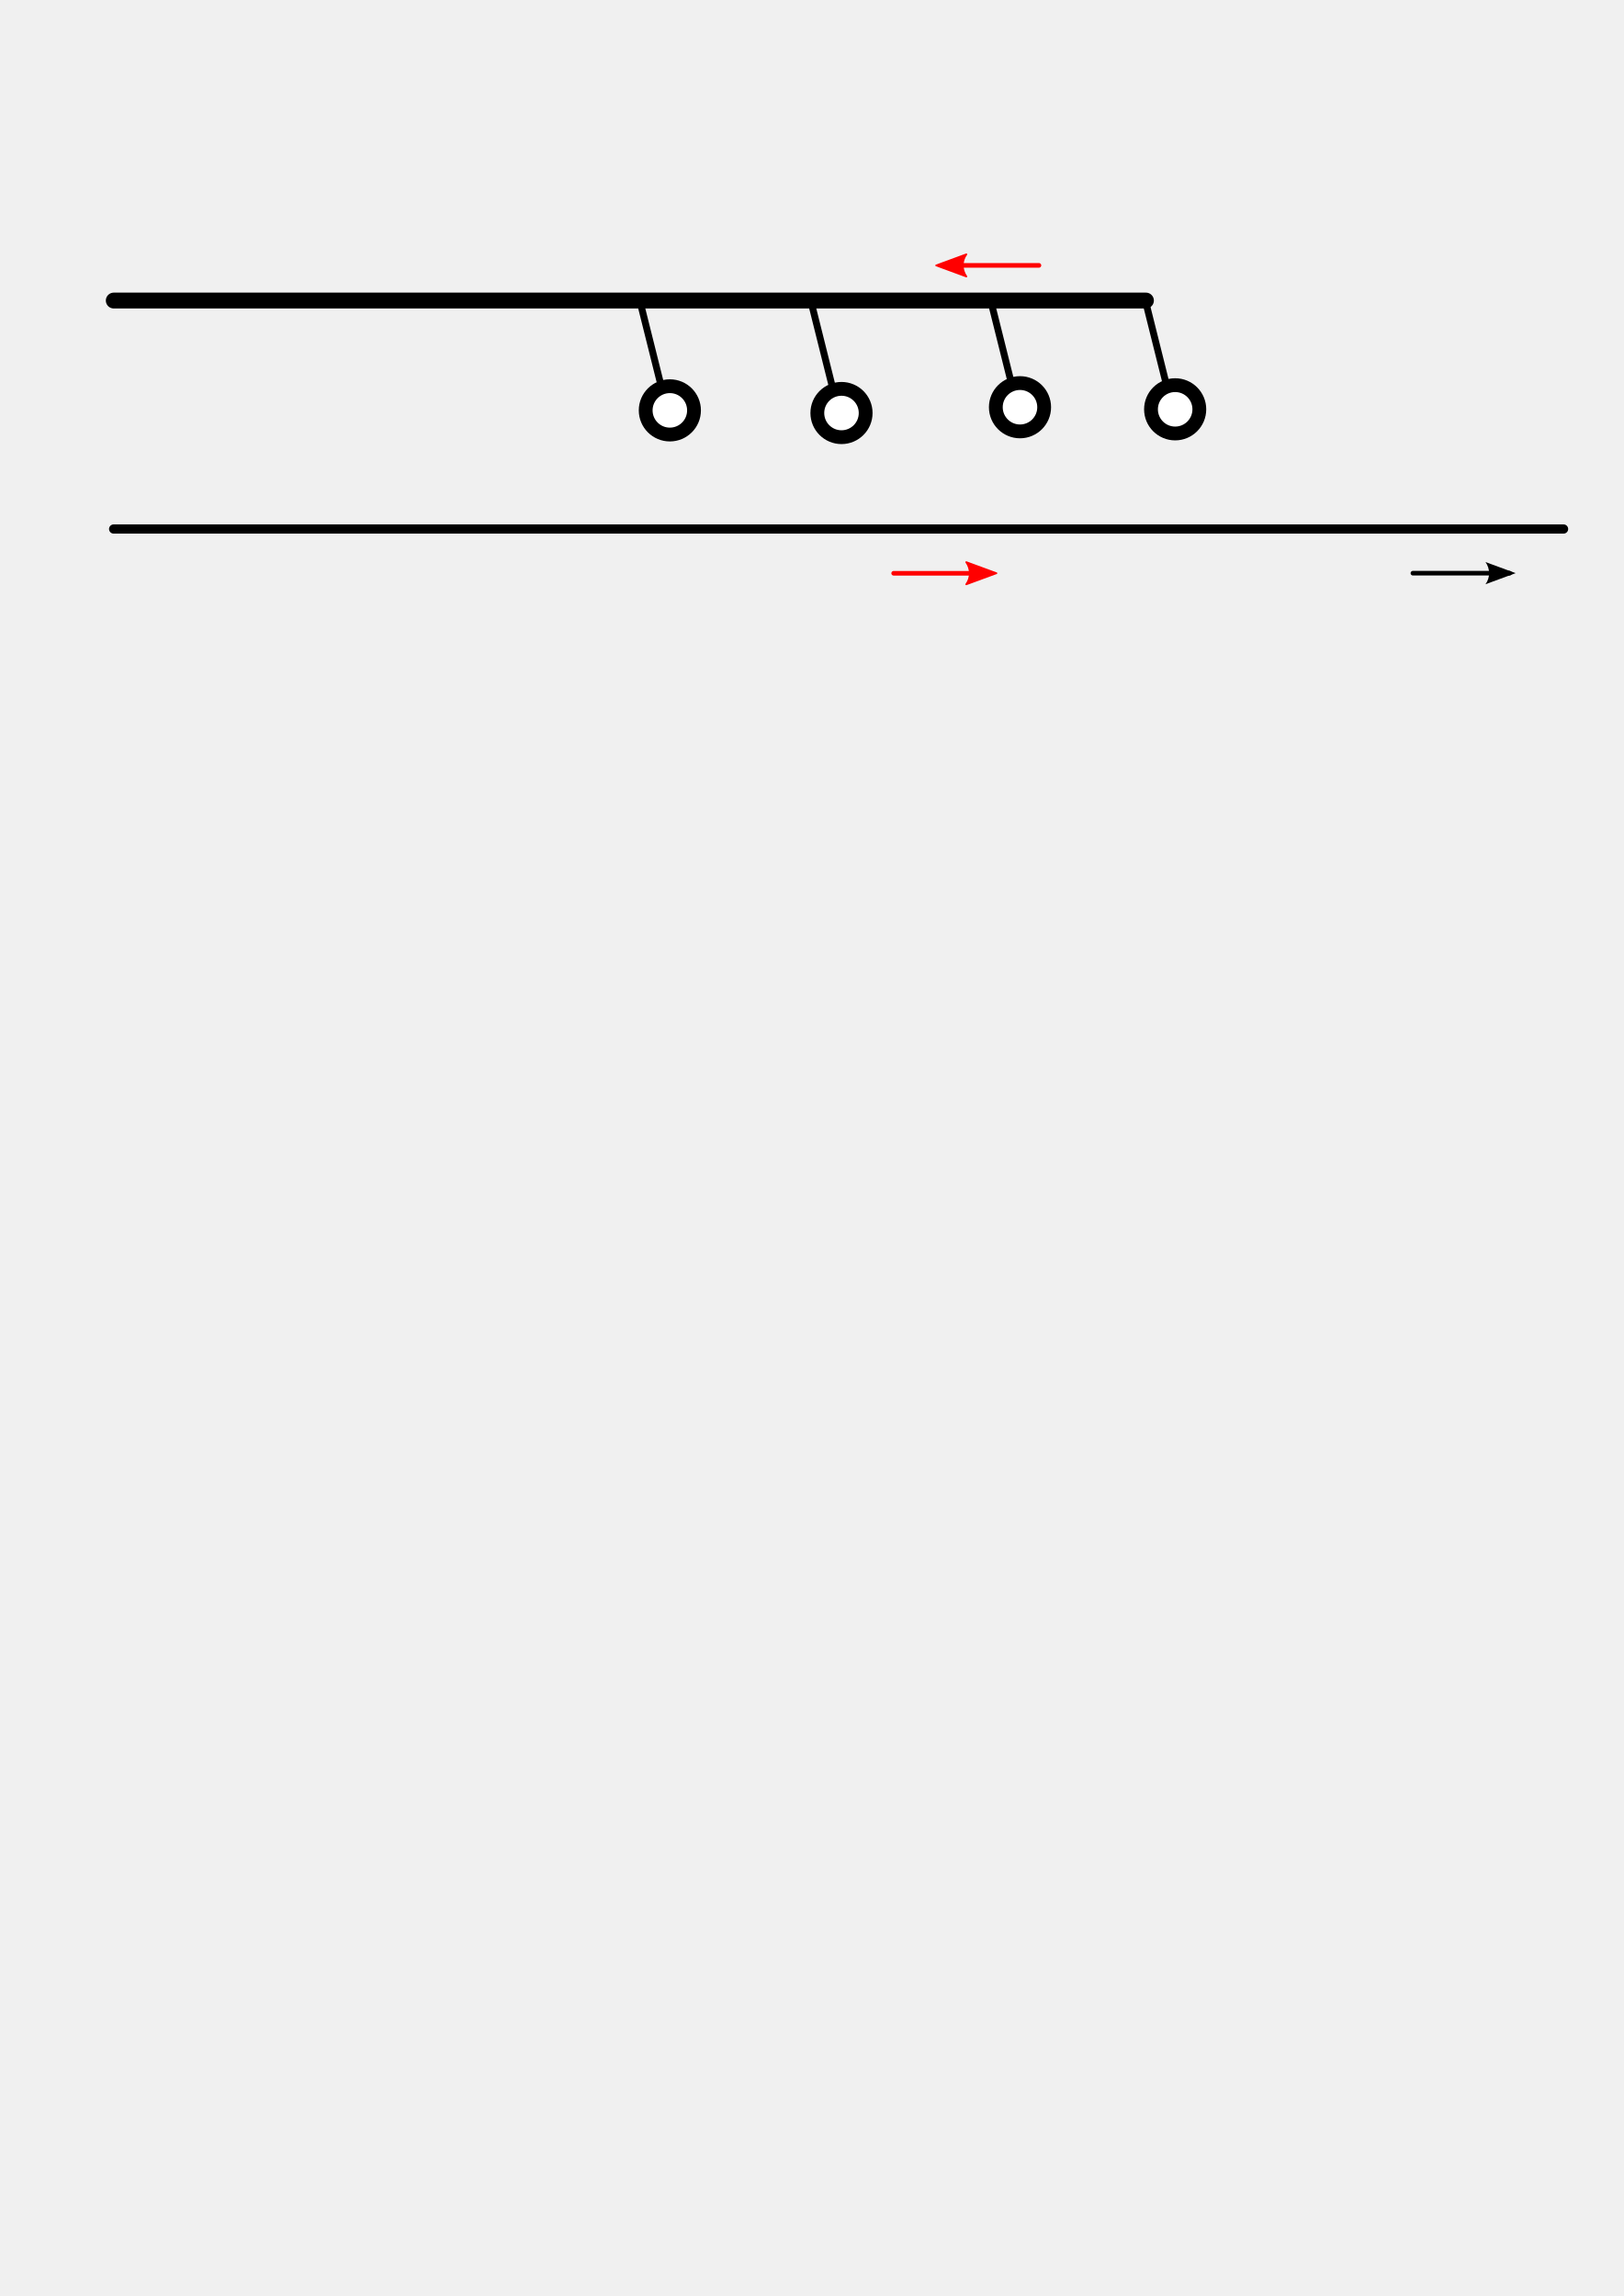
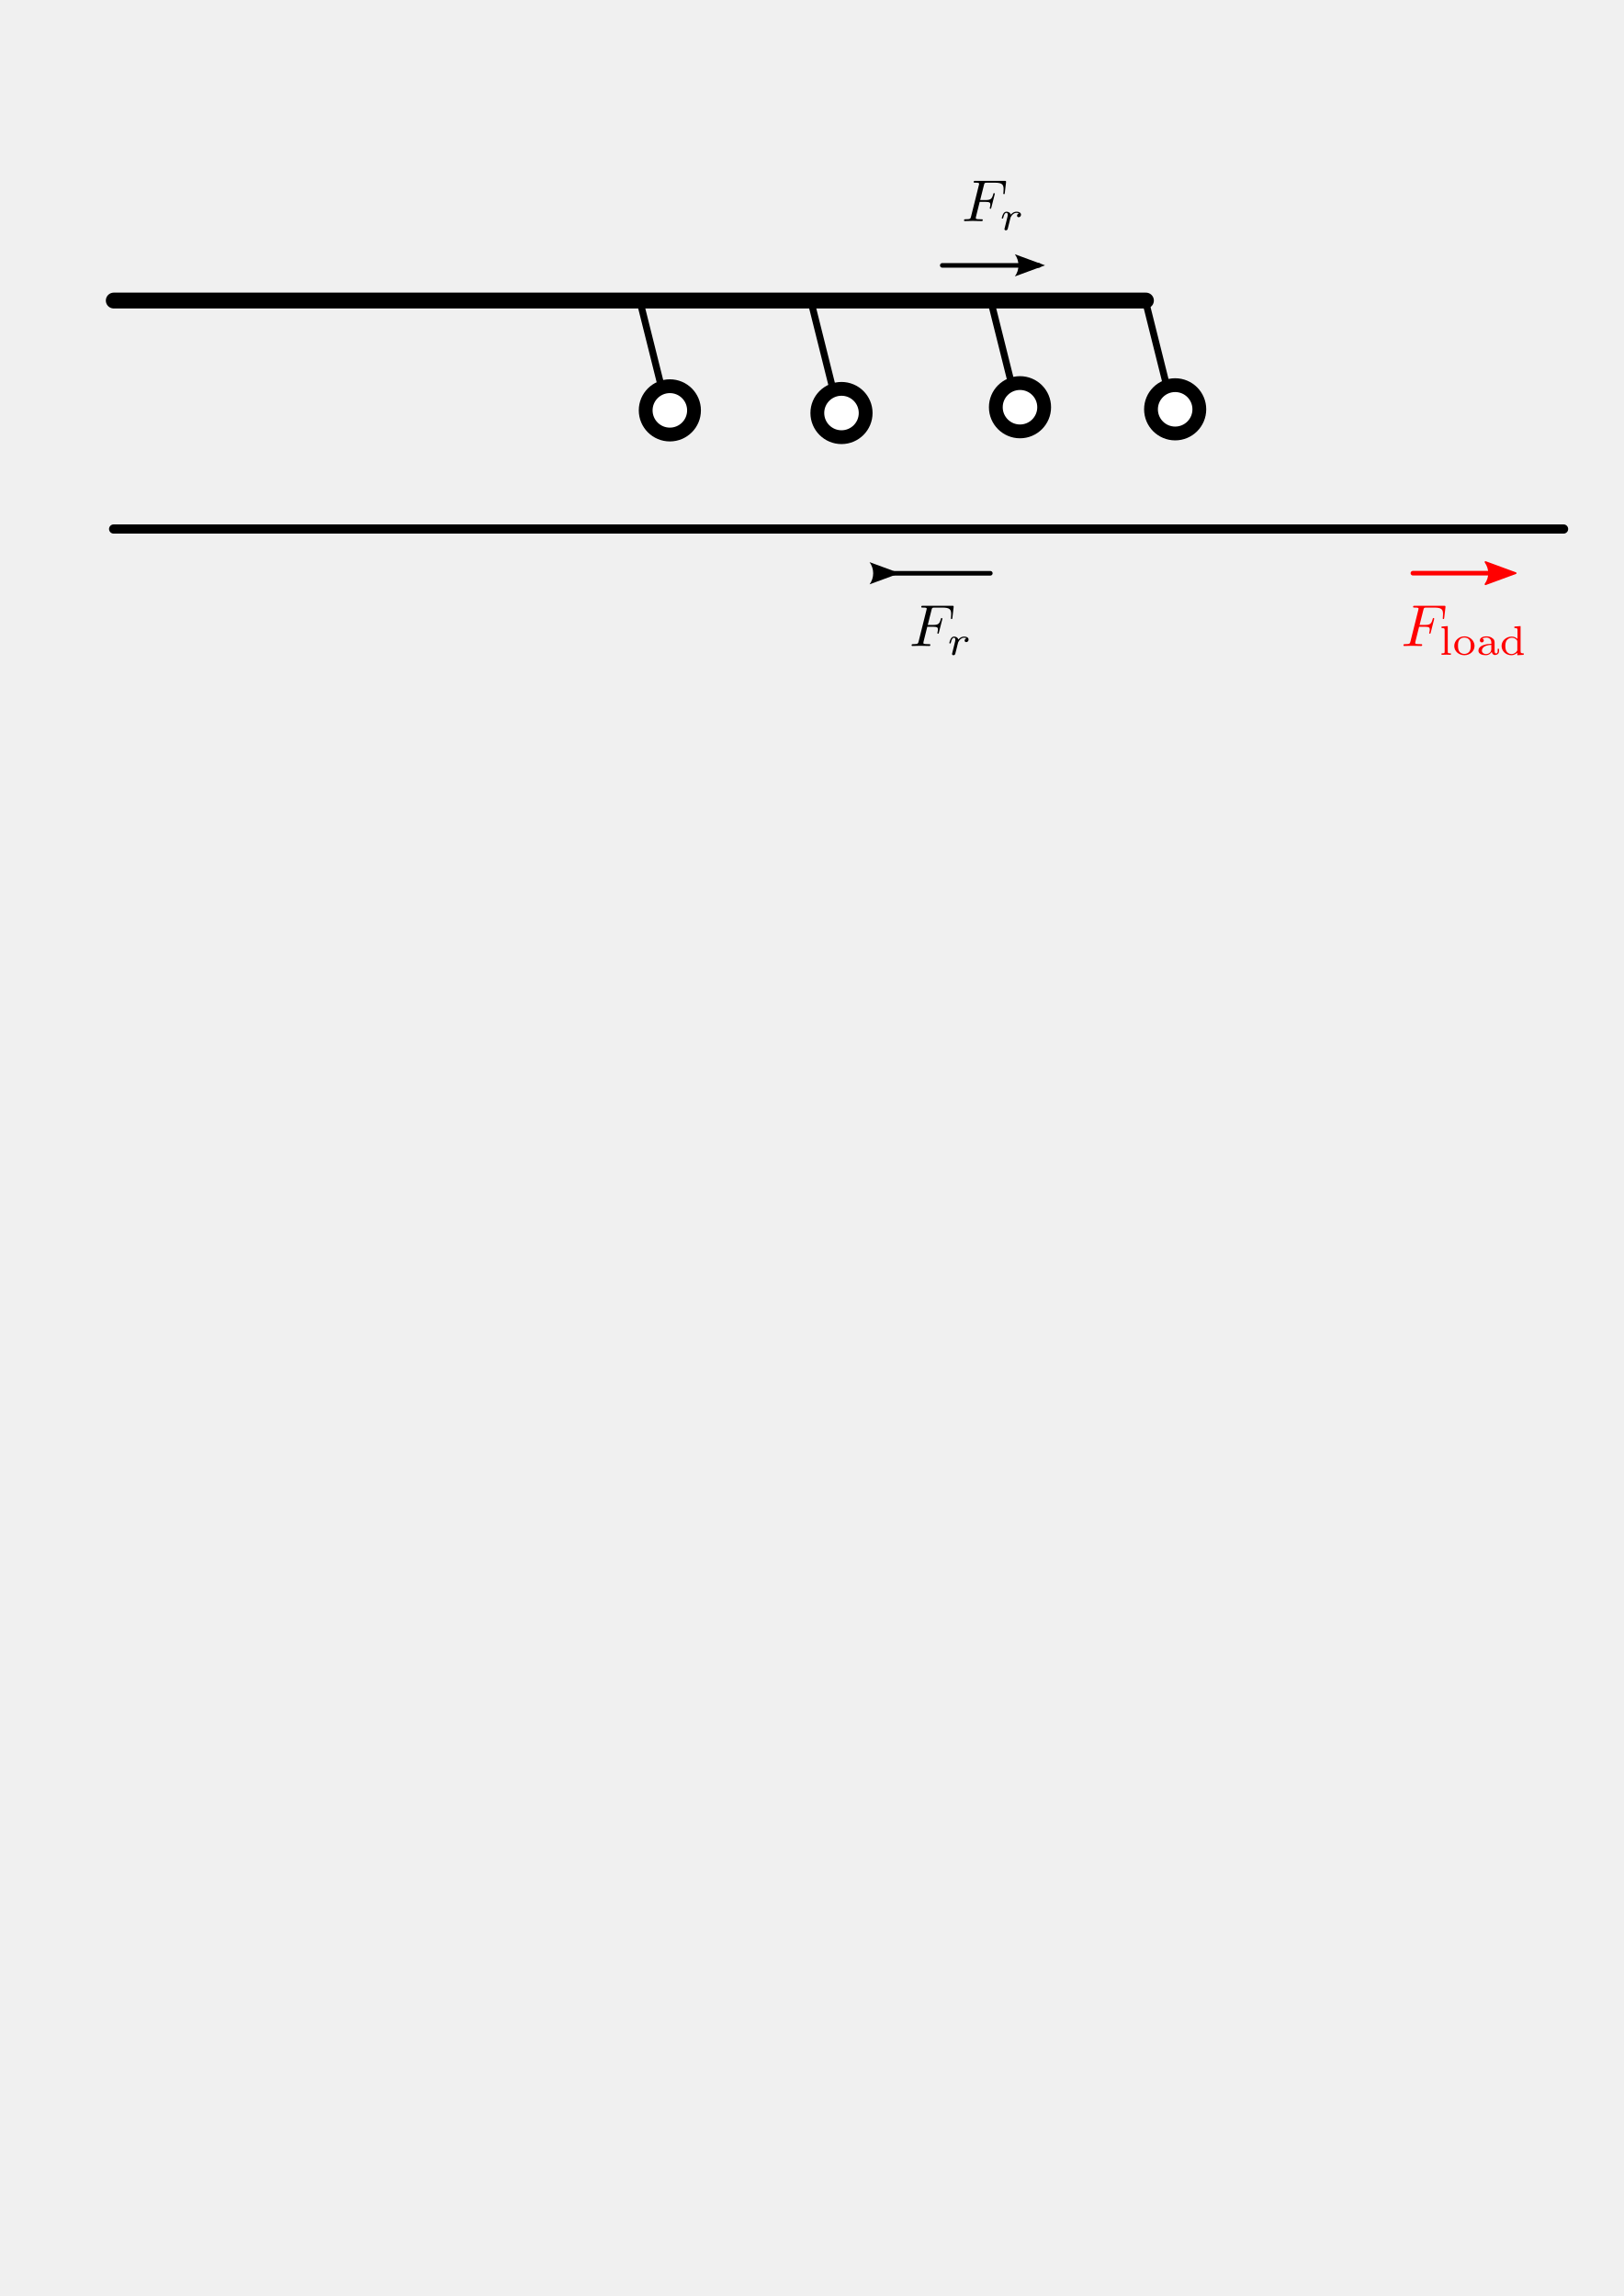
<svg xmlns="http://www.w3.org/2000/svg" width="793.701" height="1122.52" id="svg3061" version="1.1">
  <defs id="defs3063">
-     <marker style="overflow:visible" id="Arrow1Mstart" refX="0.0" refY="0.0" orient="auto">
-       <path transform="scale(0.4) translate(10,0)" style="fill-rule:evenodd;stroke:#000000;stroke-width:1.0pt" d="M 0.0,0.0 L 5.0,-5.0 L -12.5,0.0 L 5.0,5.0 L 0.0,0.0 z " id="path4147" />
+     <marker orient="auto" refY="0.0" refX="0.0" id="Arrow1Mstart" style="overflow:visible">
+       <path id="path4147" d="M 0.0,0.0 L 5.0,-5.0 L -12.5,0.0 L 5.0,5.0 L 0.0,0.0 z " style="fill-rule:evenodd;stroke:#000000;stroke-width:1.0pt" transform="scale(0.4) translate(10,0)" />
    </marker>
-     <marker style="overflow:visible;" id="Arrow1Mend" refX="0.0" refY="0.0" orient="auto">
-       <path transform="scale(0.4) rotate(180) translate(10,0)" style="fill-rule:evenodd;stroke:#000000;stroke-width:1.0pt;" d="M 0.0,0.0 L 5.0,-5.0 L -12.5,0.0 L 5.0,5.0 L 0.0,0.0 z " id="path3832" />
+     <marker orient="auto" refY="0.0" refX="0.0" id="Arrow1Mend" style="overflow:visible;">
+       <path id="path3832" d="M 0.0,0.0 L 5.0,-5.0 L -12.5,0.0 L 5.0,5.0 L 0.0,0.0 z " style="fill-rule:evenodd;stroke:#000000;stroke-width:1.0pt;" transform="scale(0.4) rotate(180) translate(10,0)" />
    </marker>
-     <marker orient="auto" refY="0" refX="0" id="InfiniteLineEnd" style="overflow:visible">
-       <g style="fill:#000000" id="g4058">
-         <circle cx="3" cy="0" r="0.8" id="circle4060" />
-         <circle cx="6.5" cy="0" r="0.8" id="circle4062" />
-         <circle cx="10" cy="0" r="0.8" id="circle4064" />
+     <marker style="overflow:visible" id="InfiniteLineEnd" refX="0" refY="0" orient="auto">
+       <g id="g4058" style="fill:#000000">
+         <circle id="circle4060" r="0.8" cy="0" cx="3" />
+         <circle id="circle4062" r="0.8" cy="0" cx="6.5" />
+         <circle id="circle4064" r="0.8" cy="0" cx="10" />
      </g>
    </marker>
-     <marker orient="auto" refY="0" refX="0" id="InfiniteLineStart" style="overflow:visible">
-       <g transform="translate(-13,0)" style="fill:#000000" id="g4067">
-         <circle cx="3" cy="0" r="0.8" id="circle4069" d="M 3.8,0 C 3.8,0.442 3.442,0.8 3,0.8 2.558,0.8 2.2,0.442 2.2,0 c 0,-0.442 0.358,-0.8 0.8,-0.8 0.442,0 0.8,0.358 0.8,0.8 z" />
-         <circle cx="6.5" cy="0" r="0.8" id="circle4071" d="M 7.3,0 C 7.3,0.442 6.942,0.8 6.5,0.8 6.058,0.8 5.7,0.442 5.7,0 c 0,-0.442 0.358,-0.8 0.8,-0.8 0.442,0 0.8,0.358 0.8,0.8 z" />
-         <circle cx="10" cy="0" r="0.8" id="circle4073" d="M 10.8,0 C 10.8,0.442 10.442,0.8 10,0.8 9.558,0.8 9.2,0.442 9.2,0 c 0,-0.442 0.358,-0.8 0.8,-0.8 0.442,0 0.8,0.358 0.8,0.8 z" />
+     <marker style="overflow:visible" id="InfiniteLineStart" refX="0" refY="0" orient="auto">
+       <g id="g4067" style="fill:#000000" transform="translate(-13,0)">
+         <circle d="M 3.8,0 C 3.8,0.442 3.442,0.8 3,0.8 2.558,0.8 2.2,0.442 2.2,0 c 0,-0.442 0.358,-0.8 0.8,-0.8 0.442,0 0.8,0.358 0.8,0.8 z" id="circle4069" r="0.8" cy="0" cx="3" />
+         <circle d="M 7.3,0 C 7.3,0.442 6.942,0.8 6.5,0.8 6.058,0.8 5.7,0.442 5.7,0 c 0,-0.442 0.358,-0.8 0.8,-0.8 0.442,0 0.8,0.358 0.8,0.8 z" id="circle4071" r="0.8" cy="0" cx="6.5" />
+         <circle d="M 10.8,0 C 10.8,0.442 10.442,0.8 10,0.8 9.558,0.8 9.2,0.442 9.2,0 c 0,-0.442 0.358,-0.8 0.8,-0.8 0.442,0 0.8,0.358 0.8,0.8 z" id="circle4073" r="0.8" cy="0" cx="10" />
      </g>
    </marker>
-     <marker style="overflow:visible;" id="Arrow2Lend" refX="0.0" refY="0.0" orient="auto">
-       <path transform="scale(1.1) rotate(180) translate(1,0)" d="M 8.719,4.034 L -2.207,0.016 L 8.719,-4.002 C 6.973,-1.63 6.983,1.616 8.719,4.034 z " style="fill-rule:evenodd;stroke-width:0.625;stroke-linejoin:round;" id="path3844" />
+     <marker orient="auto" refY="0.0" refX="0.0" id="Arrow2Lend" style="overflow:visible;">
+       <path id="path3844" style="fill-rule:evenodd;stroke-width:0.625;stroke-linejoin:round;" d="M 8.719,4.034 L -2.207,0.016 L 8.719,-4.002 C 6.973,-1.63 6.983,1.616 8.719,4.034 z " transform="scale(1.1) rotate(180) translate(1,0)" />
    </marker>
-     <marker style="overflow:visible" id="Arrow2Lstart" refX="0.0" refY="0.0" orient="auto">
-       <path transform="scale(1.1) translate(1,0)" d="M 8.719,4.034 L -2.207,0.016 L 8.719,-4.002 C 6.973,-1.63 6.983,1.616 8.719,4.034 z " style="fill-rule:evenodd;stroke-width:0.625;stroke-linejoin:round" id="path3841" />
+     <marker orient="auto" refY="0.0" refX="0.0" id="Arrow2Lstart" style="overflow:visible">
+       <path id="path3841" style="fill-rule:evenodd;stroke-width:0.625;stroke-linejoin:round" d="M 8.719,4.034 L -2.207,0.016 L 8.719,-4.002 C 6.973,-1.63 6.983,1.616 8.719,4.034 z " transform="scale(1.1) translate(1,0)" />
    </marker>
-     <marker style="overflow:visible" id="Arrow1Lend" refX="0" refY="0" orient="auto">
-       <path style="fill-rule:evenodd;stroke:#000000;stroke-width:0.853pt" d="M -10.667,0 -14.933,4.267 0,0 -14.933,-4.267 Z" id="path3979" />
+     <marker orient="auto" refY="0" refX="0" id="Arrow1Lend" style="overflow:visible">
+       <path id="path3979" d="M -10.667,0 -14.933,4.267 0,0 -14.933,-4.267 Z" style="fill-rule:evenodd;stroke:#000000;stroke-width:0.853pt" />
    </marker>
-     <marker style="overflow:visible" id="Arrow1Lstart" refX="0" refY="0" orient="auto">
-       <path style="fill-rule:evenodd;stroke:#000000;stroke-width:0.853pt" d="M 10.667,0 14.933,-4.267 0,0 14.933,4.267 Z" id="path3976" />
+     <marker orient="auto" refY="0" refX="0" id="Arrow1Lstart" style="overflow:visible">
+       <path id="path3976" d="M 10.667,0 14.933,-4.267 0,0 14.933,4.267 Z" style="fill-rule:evenodd;stroke:#000000;stroke-width:0.853pt" />
    </marker>
-     <marker style="overflow:visible" id="Arrow1Lstart-9" refX="0" refY="0" orient="auto">
-       <path style="fill-rule:evenodd;stroke:#000000;stroke-width:0.853pt" d="M 10.667,0 14.933,-4.267 0,0 14.933,4.267 Z" id="path3976-3" />
+     <marker orient="auto" refY="0" refX="0" id="Arrow1Lstart-9" style="overflow:visible">
+       <path id="path3976-3" d="M 10.667,0 14.933,-4.267 0,0 14.933,4.267 Z" style="fill-rule:evenodd;stroke:#000000;stroke-width:0.853pt" />
    </marker>
-     <marker style="overflow:visible" id="Arrow2Mstart" refX="0" refY="0" orient="auto">
-       <path transform="scale(0.6,0.6)" d="M 8.719,4.034 -2.207,0.016 8.719,-4.002 c -1.745,2.372 -1.735,5.617 -6e-7,8.035 z" style="fill-rule:evenodd;stroke-width:0.625;stroke-linejoin:round" id="path4430" />
+     <marker orient="auto" refY="0" refX="0" id="Arrow2Mstart" style="overflow:visible">
+       <path id="path4430" style="fill-rule:evenodd;stroke-width:0.625;stroke-linejoin:round" d="M 8.719,4.034 -2.207,0.016 8.719,-4.002 c -1.745,2.372 -1.735,5.617 -6e-7,8.035 z" transform="scale(0.6,0.6)" />
    </marker>
-     <marker style="overflow:visible" id="marker4202" refX="0" refY="0" orient="auto">
-       <path transform="scale(0.6,0.6)" d="M 8.719,4.034 -2.207,0.016 8.719,-4.002 c -1.745,2.372 -1.735,5.617 -6e-7,8.035 z" style="fill-rule:evenodd;stroke-width:0.625;stroke-linejoin:round" id="path4204" />
+     <marker orient="auto" refY="0" refX="0" id="marker4202" style="overflow:visible">
+       <path id="path4204" style="fill-rule:evenodd;stroke-width:0.625;stroke-linejoin:round" d="M 8.719,4.034 -2.207,0.016 8.719,-4.002 c -1.745,2.372 -1.735,5.617 -6e-7,8.035 z" transform="scale(0.6,0.6)" />
    </marker>
-     <marker style="overflow:visible" id="Arrow2Mend" refX="0" refY="0" orient="auto">
-       <path transform="scale(-0.6,-0.6)" d="M 8.719,4.034 -2.207,0.016 8.719,-4.002 c -1.745,2.372 -1.735,5.617 -6e-7,8.035 z" style="fill-rule:evenodd;stroke-width:0.625;stroke-linejoin:round" id="path4433" />
+     <marker orient="auto" refY="0" refX="0" id="Arrow2Mend" style="overflow:visible">
+       <path id="path4433" style="fill-rule:evenodd;stroke-width:0.625;stroke-linejoin:round" d="M 8.719,4.034 -2.207,0.016 8.719,-4.002 c -1.745,2.372 -1.735,5.617 -6e-7,8.035 z" transform="scale(-0.6,-0.6)" />
    </marker>
-     <marker style="overflow:visible" id="Arrow1Mend-7" refX="0" refY="0" orient="auto">
-       <path transform="matrix(-0.4,0,0,-0.4,-4,0)" style="fill-rule:evenodd;stroke:#000000;stroke-width:1pt" d="M 0,0 5,-5 -12.5,0 5,5 0,0 z" id="path3832-2" />
+     <marker orient="auto" refY="0" refX="0" id="Arrow1Mend-7" style="overflow:visible">
+       <path id="path3832-2" d="M 0,0 5,-5 -12.5,0 5,5 0,0 z" style="fill-rule:evenodd;stroke:#000000;stroke-width:1pt" transform="matrix(-0.4,0,0,-0.4,-4,0)" />
    </marker>
-     <marker style="overflow:visible" id="Arrow1Mend-9" refX="0" refY="0" orient="auto">
-       <path transform="matrix(-0.4,0,0,-0.4,-4,0)" style="fill-rule:evenodd;stroke:#000000;stroke-width:1pt" d="M 0,0 5,-5 -12.5,0 5,5 0,0 z" id="path3832-28" />
+     <marker orient="auto" refY="0" refX="0" id="Arrow1Mend-9" style="overflow:visible">
+       <path id="path3832-28" d="M 0,0 5,-5 -12.5,0 5,5 0,0 z" style="fill-rule:evenodd;stroke:#000000;stroke-width:1pt" transform="matrix(-0.4,0,0,-0.4,-4,0)" />
    </marker>
-     <marker style="overflow:visible" id="marker4202z" refX="0" refY="0" orient="auto">
-       <path transform="scale(0.6,0.6)" d="M 8.719,4.034 -2.207,0.016 8.719,-4.002 c -1.745,2.372 -1.735,5.617 -6e-7,8.035 z" style="stroke-linejoin:round;stroke:#ff0000;stroke-width:0.625;fill:#ff0000;fill-rule:evenodd" id="path6362" />
+     <marker orient="auto" refY="0" refX="0" id="marker4202z" style="overflow:visible">
+       <path id="path6362" style="stroke-linejoin:round;stroke:#ff0000;stroke-width:0.625;fill:#ff0000;fill-rule:evenodd" d="M 8.719,4.034 -2.207,0.016 8.719,-4.002 c -1.745,2.372 -1.735,5.617 -6e-7,8.035 z" transform="scale(0.6,0.6)" />
    </marker>
-     <marker style="overflow:visible" id="marker42029" refX="0" refY="0" orient="auto">
-       <path transform="scale(0.6,0.6)" d="M 8.719,4.034 -2.207,0.016 8.719,-4.002 c -1.745,2.372 -1.735,5.617 -6e-7,8.035 z" style="stroke-linejoin:round;stroke:#ff0000;stroke-width:0.625;fill:#ff0000;fill-rule:evenodd" id="path6365" />
+     <marker orient="auto" refY="0" refX="0" id="marker42029" style="overflow:visible">
+       <path id="path6365" style="stroke-linejoin:round;stroke:#ff0000;stroke-width:0.625;fill:#ff0000;fill-rule:evenodd" d="M 8.719,4.034 -2.207,0.016 8.719,-4.002 c -1.745,2.372 -1.735,5.617 -6e-7,8.035 z" transform="scale(0.6,0.6)" />
    </marker>
-     <marker style="overflow:visible" id="marker4202G" refX="0" refY="0" orient="auto">
-       <path transform="scale(0.6,0.6)" d="M 8.719,4.034 -2.207,0.016 8.719,-4.002 c -1.745,2.372 -1.735,5.617 -6e-7,8.035 z" style="stroke-linejoin:round;stroke:#ff0000;stroke-width:0.625;fill:#ff0000;fill-rule:evenodd" id="path6368" />
+     <marker orient="auto" refY="0" refX="0" id="marker4202G" style="overflow:visible">
+       <path id="path6368" style="stroke-linejoin:round;stroke:#ff0000;stroke-width:0.625;fill:#ff0000;fill-rule:evenodd" d="M 8.719,4.034 -2.207,0.016 8.719,-4.002 c -1.745,2.372 -1.735,5.617 -6e-7,8.035 z" transform="scale(0.6,0.6)" />
+     </marker>
+     <marker orient="auto" refY="0" refX="0" id="Arrow2MendZ" style="overflow:visible">
+       <path id="path5467" style="stroke-linejoin:round;stroke:#ff0000;stroke-width:0.625;fill:#ff0000;fill-rule:evenodd" d="M 8.719,4.034 -2.207,0.016 8.719,-4.002 c -1.745,2.372 -1.735,5.617 -6e-7,8.035 z" transform="scale(-0.6,-0.6)" />
    </marker>
  </defs>
  <g id="layer1">
-     <flowRoot style="fill:black;stroke:none;stroke-opacity:1;stroke-width:1px;stroke-linejoin:miter;stroke-linecap:butt;fill-opacity:1;font-family:Symbol;font-style:normal;font-weight:normal;font-size:40px;line-height:125%;letter-spacing:0px;word-spacing:0px;-inkscape-font-specification:Symbol;font-stretch:normal;font-variant:normal" id="flowRoot5254" xml:space="preserve">
+     <flowRoot xml:space="preserve" id="flowRoot5254" style="fill:black;stroke:none;stroke-opacity:1;stroke-width:1px;stroke-linejoin:miter;stroke-linecap:butt;fill-opacity:1;font-family:Symbol;font-style:normal;font-weight:normal;font-size:40px;line-height:125%;letter-spacing:0px;word-spacing:0px;-inkscape-font-specification:Symbol;font-stretch:normal;font-variant:normal">
      <flowRegion id="flowRegion5256">
-         <rect y="42.52" x="36" height="141" width="702" id="rect5258" />
+         <rect id="rect5258" width="702" height="141" x="36" y="42.52" />
      </flowRegion>
      <flowPara id="flowPara5260" />
    </flowRoot>
-     <flowRoot transform="translate(-14.4476,11.50162)" style="font-size:12px;font-style:normal;font-variant:normal;font-weight:normal;font-stretch:normal;line-height:125%;letter-spacing:0px;word-spacing:0px;fill:#000000;fill-opacity:1;stroke:none;font-family:TeX Gyre Pagella;-inkscape-font-specification:TeX Gyre Pagella" id="flowRoot10567" xml:space="preserve">
+     <flowRoot xml:space="preserve" id="flowRoot10567" style="font-size:12px;font-style:normal;font-variant:normal;font-weight:normal;font-stretch:normal;line-height:125%;letter-spacing:0px;word-spacing:0px;fill:#000000;fill-opacity:1;stroke:none;font-family:TeX Gyre Pagella;-inkscape-font-specification:TeX Gyre Pagella" transform="translate(-14.4476,11.50162)">
      <flowRegion id="flowRegion10569">
-         <rect style="font-size:12px;font-style:normal;font-variant:normal;font-weight:normal;font-stretch:normal;font-family:TeX Gyre Pagella;-inkscape-font-specification:TeX Gyre Pagella" y="96.827" x="240.77" height="38.052" width="180.388" id="rect10571" />
+         <rect id="rect10571" width="180.388" height="38.052" x="240.77" y="96.827" style="font-size:12px;font-style:normal;font-variant:normal;font-weight:normal;font-stretch:normal;font-family:TeX Gyre Pagella;-inkscape-font-specification:TeX Gyre Pagella" />
      </flowRegion>
-       <flowPara style="font-size:22px" id="flowPara10573">Motor backbone</flowPara>
+       <flowPara id="flowPara10573" style="font-size:22px">Motor backbone</flowPara>
    </flowRoot>
-     <flowRoot transform="translate(360.4309,89.21899)" style="font-size:12px;font-style:normal;font-variant:normal;font-weight:normal;font-stretch:normal;line-height:125%;letter-spacing:0px;word-spacing:0px;fill:#000000;fill-opacity:1;stroke:none;font-family:TeX Gyre Pagella;-inkscape-font-specification:TeX Gyre Pagella" id="flowRoot10567-4" xml:space="preserve">
+     <flowRoot xml:space="preserve" id="flowRoot10567-4" style="font-size:12px;font-style:normal;font-variant:normal;font-weight:normal;font-stretch:normal;line-height:125%;letter-spacing:0px;word-spacing:0px;fill:#000000;fill-opacity:1;stroke:none;font-family:TeX Gyre Pagella;-inkscape-font-specification:TeX Gyre Pagella" transform="translate(360.4309,89.21899)">
      <flowRegion id="flowRegion10569-5">
-         <rect style="font-size:12px;font-style:normal;font-variant:normal;font-weight:normal;font-stretch:normal;font-family:TeX Gyre Pagella;-inkscape-font-specification:TeX Gyre Pagella" y="96.827" x="240.77" height="38.052" width="180.388" id="rect10571-4" />
+         <rect id="rect10571-4" width="180.388" height="38.052" x="240.77" y="96.827" style="font-size:12px;font-style:normal;font-variant:normal;font-weight:normal;font-stretch:normal;font-family:TeX Gyre Pagella;-inkscape-font-specification:TeX Gyre Pagella" />
      </flowRegion>
-       <flowPara style="font-size:22px" id="flowPara10573-2">Head</flowPara>
+       <flowPara id="flowPara10573-2" style="font-size:22px">Head</flowPara>
    </flowRoot>
-     <path id="path3898" d="m 764.302,258.632 -708.751,0" style="fill:none;stroke:#000000;stroke-width:4.5;stroke-linecap:round;stroke-linejoin:miter;stroke-miterlimit:4;stroke-opacity:1;stroke-dasharray:none" />
-     <path id="path3900-4" d="m 560.164,146.938 -504.557,0" style="fill:none;stroke:#000000;stroke-width:7.743;stroke-linecap:round;stroke-linejoin:miter;stroke-miterlimit:4;stroke-opacity:1;stroke-dasharray:none;marker-start:none;marker-end:none" />
-     <path id="path4309-1-9" d="m 484.294,147.003 c 11.813,47.25 11.813,47.25 11.813,47.25" style="fill:none;stroke:#000000;stroke-width:3.375px;stroke-linecap:butt;stroke-linejoin:miter;stroke-opacity:1" />
-     <path transform="matrix(-3.375003,0,0,-3.374998,900.2193,316.883)" d="m 122.5,34.9 a 3.5,3.5 0 1 1 -7,0 3.5,3.5 0 1 1 7,0 z" id="path4311-0-9" style="fill:#ffffff;fill-opacity:1;stroke:#000000;stroke-width:2;stroke-linecap:round;stroke-miterlimit:4;stroke-opacity:1;stroke-dasharray:none;stroke-dashoffset:0" />
-     <path id="path4309-8-4-9" d="m 560.146,148.02 c 11.813,47.25 11.813,47.25 11.813,47.25" style="fill:none;stroke:#000000;stroke-width:3.375px;stroke-linecap:butt;stroke-linejoin:miter;stroke-opacity:1" />
-     <path transform="matrix(-3.375003,0,0,-3.374998,976.0715,317.9006)" d="m 122.5,34.9 a 3.5,3.5 0 1 1 -7,0 3.5,3.5 0 1 1 7,0 z" id="path4311-7-2-4" style="fill:#ffffff;fill-opacity:1;stroke:#000000;stroke-width:2;stroke-linecap:round;stroke-miterlimit:4;stroke-opacity:1;stroke-dasharray:none;stroke-dashoffset:0" />
-     <path id="path4309-0-2-9" d="m 397.041,149.831 c 11.813,47.25 11.813,47.25 11.813,47.25" style="fill:none;stroke:#000000;stroke-width:3.375px;stroke-linecap:butt;stroke-linejoin:miter;stroke-opacity:1" />
-     <path transform="matrix(-3.375003,0,0,-3.374998,812.9663,319.7115)" d="m 122.5,34.9 a 3.5,3.5 0 1 1 -7,0 3.5,3.5 0 1 1 7,0 z" id="path4311-4-2-8" style="fill:#ffffff;fill-opacity:1;stroke:#000000;stroke-width:2;stroke-linecap:round;stroke-miterlimit:4;stroke-opacity:1;stroke-dasharray:none;stroke-dashoffset:0" />
-     <path id="path4309-80-0" d="m 313.138,148.538 c 11.813,47.25 11.813,47.25 11.813,47.25" style="fill:none;stroke:#000000;stroke-width:3.375px;stroke-linecap:butt;stroke-linejoin:miter;stroke-opacity:1" />
-     <path transform="matrix(-3.375003,0,0,-3.374998,729.0632,318.4186)" d="m 122.5,34.9 a 3.5,3.5 0 1 1 -7,0 3.5,3.5 0 1 1 7,0 z" id="path4311-42-5" style="fill:#ffffff;fill-opacity:1;stroke:#000000;stroke-width:2;stroke-linecap:round;stroke-miterlimit:4;stroke-opacity:1;stroke-dasharray:none;stroke-dashoffset:0" />
-     <path id="path8076" d="m 690.659,280.232 47.25,0 0,0" style="stroke-linejoin:miter;marker-end:url(#Arrow2Mend);stroke-opacity:1;fill-opacity:1;marker-start:none;stroke:#000000;stroke-linecap:round;stroke-miterlimit:4;stroke-dasharray:none;stroke-width:2.25;fill:none" />
-     <flowRoot transform="matrix(2.25,0,0,2.25,71.49166,159.4898)" style="font-size:9.778px;font-style:italic;font-variant:normal;font-weight:normal;font-stretch:normal;line-height:125%;letter-spacing:0px;word-spacing:0px;fill:#000000;fill-opacity:1;stroke:none;font-family:TG Pagella Math;-inkscape-font-specification:TG Pagella Math Italic;stroke-opacity:1" id="flowRoot10524" xml:space="preserve">
-       <flowRegion id="flowRegion10526">
-         <rect style="font-size:9.778px;font-style:italic;font-variant:normal;font-weight:normal;font-stretch:normal;fill:#000000;fill-opacity:1;stroke:none;font-family:TG Pagella Math;-inkscape-font-specification:TG Pagella Math Italic;stroke-opacity:1" y="60.65" x="274" height="15.249" width="56" id="rect10528" />
+     <path style="fill:none;stroke:#000000;stroke-width:4.5;stroke-linecap:round;stroke-linejoin:miter;stroke-miterlimit:4;stroke-opacity:1;stroke-dasharray:none" d="m 764.302,258.632 -708.751,0" id="path3898" />
+     <path style="fill:none;stroke:#000000;stroke-width:7.743;stroke-linecap:round;stroke-linejoin:miter;stroke-miterlimit:4;stroke-opacity:1;stroke-dasharray:none;marker-start:none;marker-end:none" d="m 560.164,146.938 -504.557,0" id="path3900-4" />
+     <path style="fill:none;stroke:#000000;stroke-width:3.375px;stroke-linecap:butt;stroke-linejoin:miter;stroke-opacity:1" d="m 484.294,147.003 c 11.813,47.25 11.813,47.25 11.813,47.25" id="path4309-1-9" />
+     <path style="fill:#ffffff;fill-opacity:1;stroke:#000000;stroke-width:2;stroke-linecap:round;stroke-miterlimit:4;stroke-opacity:1;stroke-dasharray:none;stroke-dashoffset:0" id="path4311-0-9" d="m 122.5,34.9 a 3.5,3.5 0 1 1 -7,0 3.5,3.5 0 1 1 7,0 z" transform="matrix(-3.375003,0,0,-3.374998,900.2193,316.883)" />
+     <path style="fill:none;stroke:#000000;stroke-width:3.375px;stroke-linecap:butt;stroke-linejoin:miter;stroke-opacity:1" d="m 560.146,148.02 c 11.813,47.25 11.813,47.25 11.813,47.25" id="path4309-8-4-9" />
+     <path style="fill:#ffffff;fill-opacity:1;stroke:#000000;stroke-width:2;stroke-linecap:round;stroke-miterlimit:4;stroke-opacity:1;stroke-dasharray:none;stroke-dashoffset:0" id="path4311-7-2-4" d="m 122.5,34.9 a 3.5,3.5 0 1 1 -7,0 3.5,3.5 0 1 1 7,0 z" transform="matrix(-3.375003,0,0,-3.374998,976.0715,317.9006)" />
+     <path style="fill:none;stroke:#000000;stroke-width:3.375px;stroke-linecap:butt;stroke-linejoin:miter;stroke-opacity:1" d="m 397.041,149.831 c 11.813,47.25 11.813,47.25 11.813,47.25" id="path4309-0-2-9" />
+     <path style="fill:#ffffff;fill-opacity:1;stroke:#000000;stroke-width:2;stroke-linecap:round;stroke-miterlimit:4;stroke-opacity:1;stroke-dasharray:none;stroke-dashoffset:0" id="path4311-4-2-8" d="m 122.5,34.9 a 3.5,3.5 0 1 1 -7,0 3.5,3.5 0 1 1 7,0 z" transform="matrix(-3.375003,0,0,-3.374998,812.9663,319.7115)" />
+     <path style="fill:none;stroke:#000000;stroke-width:3.375px;stroke-linecap:butt;stroke-linejoin:miter;stroke-opacity:1" d="m 313.138,148.538 c 11.813,47.25 11.813,47.25 11.813,47.25" id="path4309-80-0" />
+     <path style="fill:#ffffff;fill-opacity:1;stroke:#000000;stroke-width:2;stroke-linecap:round;stroke-miterlimit:4;stroke-opacity:1;stroke-dasharray:none;stroke-dashoffset:0" id="path4311-42-5" d="m 122.5,34.9 a 3.5,3.5 0 1 1 -7,0 3.5,3.5 0 1 1 7,0 z" transform="matrix(-3.375003,0,0,-3.374998,729.0632,318.4186)" />
+     <path style="stroke-linejoin:miter;marker-end:url(#Arrow2MendZ);stroke-opacity:1;fill-opacity:1;marker-start:none;stroke:#ff0000;stroke-linecap:round;stroke-miterlimit:4;stroke-dasharray:none;stroke-width:2.25;fill:none" d="m 690.659,280.232 47.25,0 0,0" id="path8076" />
+     <flowRoot xml:space="preserve" id="flowRoot10559" style="font-size:12px;font-style:normal;font-variant:normal;font-weight:normal;font-stretch:normal;line-height:125%;letter-spacing:0px;word-spacing:0px;fill:#000000;fill-opacity:1;stroke:none;font-family:TeX Gyre Pagella;-inkscape-font-specification:TeX Gyre Pagella" transform="translate(19.28001,195.6967)">
+       <flowRegion id="flowRegion10561">
+         <rect id="rect10563" width="167.231" height="36.77" x="117.026" y="66.068" style="font-size:12px;font-style:normal;font-variant:normal;font-weight:normal;font-stretch:normal;font-family:TeX Gyre Pagella;-inkscape-font-specification:TeX Gyre Pagella" />
      </flowRegion>
-       <flowPara id="flowPara10530">F<flowSpan id="flowSpan4126" style="font-size:8px;baseline-shift:sub;fill:#000000;fill-opacity:1;stroke:none;stroke-opacity:1">load</flowSpan>
-       </flowPara>
+       <flowPara id="flowPara10565" style="font-size:22px">Actin filament</flowPara>
    </flowRoot>
-     <flowRoot transform="translate(19.28001,195.6967)" style="font-size:12px;font-style:normal;font-variant:normal;font-weight:normal;font-stretch:normal;line-height:125%;letter-spacing:0px;word-spacing:0px;fill:#000000;fill-opacity:1;stroke:none;font-family:TeX Gyre Pagella;-inkscape-font-specification:TeX Gyre Pagella" id="flowRoot10559" xml:space="preserve">
-       <flowRegion id="flowRegion10561">
-         <rect style="font-size:12px;font-style:normal;font-variant:normal;font-weight:normal;font-stretch:normal;font-family:TeX Gyre Pagella;-inkscape-font-specification:TeX Gyre Pagella" y="66.068" x="117.026" height="36.77" width="167.231" id="rect10563" />
-       </flowRegion>
-       <flowPara style="font-size:22px" id="flowPara10565">Actin filament</flowPara>
-     </flowRoot>
-     <flowRoot transform="translate(205.7486,34.94658)" style="font-size:22px;font-style:italic;font-variant:normal;font-weight:normal;font-stretch:normal;line-height:125%;letter-spacing:0px;word-spacing:0px;fill:#ff0000;fill-opacity:1;stroke:none;font-family:TG Pagella Math;-inkscape-font-specification:TG Pagella Math Italic" id="flowRoot10524-1" xml:space="preserve">
-       <flowRegion id="flowRegion10526-5">
-         <rect style="font-size:22px;font-style:italic;font-variant:normal;font-weight:normal;font-stretch:normal;font-family:TG Pagella Math;-inkscape-font-specification:TG Pagella Math Italic;fill:#ff0000;fill-opacity:1" y="60.65" x="274" height="31.392" width="45.656" id="rect10528-6" />
-       </flowRegion>
-       <flowPara id="flowPara10530-1">F<flowSpan id="flowSpan8831" style="font-size:18px;baseline-shift:sub;fill:#ff0000;fill-opacity:1">r</flowSpan>
-       </flowPara>
-     </flowRoot>
-     <path id="path8076-2" d="m 460.606,129.742 47.25,0 0,0" style="stroke-linejoin:miter;marker-end:none;stroke-opacity:1;fill-opacity:1;marker-start:url(#marker42029);stroke:#ff0000;stroke-linecap:round;stroke-miterlimit:4;stroke-dasharray:none;stroke-width:2.25;fill:#ff0000" />
-     <flowRoot transform="translate(171.1004,235.6161)" style="font-size:22px;font-style:italic;font-variant:normal;font-weight:normal;font-stretch:normal;line-height:125%;letter-spacing:0px;word-spacing:0px;fill:#ff0000;fill-opacity:1;stroke:none;font-family:TG Pagella Math;-inkscape-font-specification:TG Pagella Math Italic" id="flowRoot10524-1-1" xml:space="preserve">
-       <flowRegion id="flowRegion10526-5-2">
-         <rect style="font-size:22px;font-style:italic;font-variant:normal;font-weight:normal;font-stretch:normal;font-family:TG Pagella Math;-inkscape-font-specification:TG Pagella Math Italic;fill:#ff0000;fill-opacity:1" y="60.65" x="274" height="31.392" width="45.656" id="rect10528-6-4" />
-       </flowRegion>
-       <flowPara id="flowPara10530-1-7">F<flowSpan id="flowSpan8831-8" style="font-size:18px;baseline-shift:sub;fill:#ff0000;fill-opacity:1">r</flowSpan>
-       </flowPara>
-     </flowRoot>
-     <path id="path8076-2-6" d="m 484.088,280.275 -47.25,0 0,0" style="fill:#ff0000;fill-opacity:1;stroke:#ff0000;stroke-width:2.25;stroke-linecap:round;stroke-linejoin:miter;stroke-miterlimit:4;stroke-opacity:1;stroke-dasharray:none;marker-start:url(#marker4202z);marker-end:none" />
+     <path style="stroke-linejoin:miter;marker-end:url(#Arrow2Mend);stroke-opacity:1;fill-opacity:1;marker-start:none;stroke:#000000;stroke-linecap:round;stroke-miterlimit:4;stroke-dasharray:none;stroke-width:2.25;fill:#000000" d="m 460.606,129.742 47.25,0 0,0" id="path8076-2" />
+     <path style="fill:#ff0000;fill-opacity:1;stroke:#000000;stroke-width:2.25;stroke-linecap:round;stroke-linejoin:miter;stroke-miterlimit:4;stroke-opacity:1;stroke-dasharray:none;marker-start:none;marker-end:url(#marker4202)" d="m 484.088,280.275 -47.25,0 0,0" id="path8076-2-6" />
+     <g transform="matrix(0.512,0,0,0.512,531.1223,119.1745)" id="g3172-35" style="fill:#ff0000;fill-opacity:1">
+       <g id="g3386" transform="translate(-17.66408,2.762137)" style="fill:#ff0000;fill-opacity:1">
+         <g word-spacing="normal" letter-spacing="normal" font-size-adjust="none" font-stretch="normal" font-weight="normal" font-variant="normal" font-style="normal" stroke-miterlimit="10.433" xml:space="preserve" transform="matrix(1.133858,0,0,-1.133858,-198.4252,841.8898)" id="g3388" style="font-style:normal;font-variant:normal;font-weight:normal;font-stretch:normal;letter-spacing:normal;word-spacing:normal;text-anchor:start;fill:#ff0000;stroke:#000000;stroke-linecap:butt;stroke-linejoin:miter;stroke-miterlimit:10.433;stroke-opacity:1;stroke-dasharray:none;stroke-dashoffset:0;fill-opacity:1">
+           <path id="path3390" d="m 470.61,422.39 h 4.83 c 3.75,0 4.14,-0.8 4.14,-2.24 0,-0.36 0,-0.95 -0.34,-2.44 -0.11,-0.25 -0.16,-0.45 -0.16,-0.56 0,-0.39 0.3,-0.59 0.6,-0.59 0.5,0 0.5,0.15 0.75,1.05 l 2.75,10.81 c 0.14,0.54 0.14,0.65 0.14,0.79 0,0.1 -0.1,0.55 -0.6,0.55 -0.5,0 -0.54,-0.25 -0.75,-1.05 -1.04,-3.87 -2.18,-4.78 -6.42,-4.78 h -4.53 l 3.19,12.66 c 0.43,1.75 0.5,1.94 2.68,1.94 h 6.58 c 6.13,0 7.27,-1.64 7.27,-5.47 0,-1.16 0,-1.35 -0.14,-2.7 -0.11,-0.65 -0.11,-0.74 -0.11,-0.9 0,-0.25 0.15,-0.59 0.61,-0.59 0.54,0 0.59,0.3 0.69,1.25 l 1,8.61 c 0.15,1.34 -0.1,1.34 -1.35,1.34 h -24.4 c -1,0 -1.5,0 -1.5,-1 0,-0.54 0.45,-0.54 1.39,-0.54 1.84,0 3.23,0 3.23,-0.89 0,-0.21 0,-0.3 -0.25,-1.21 l -6.56,-26.34 c -0.5,-1.95 -0.61,-2.34 -4.55,-2.34 -0.84,0 -1.39,0 -1.39,-0.96 0,-0.59 0.59,-0.59 0.75,-0.59 1.44,0 5.13,0.16 6.58,0.16 1.64,0 5.78,-0.16 7.42,-0.16 0.45,0 1.05,0 1.05,0.95 0,0.39 -0.3,0.49 -0.3,0.55 -0.16,0.05 -0.25,0.05 -1.39,0.05 -1.11,0 -1.36,0 -2.59,0.09 -1.46,0.16 -1.6,0.36 -1.6,1 0,0.09 0,0.41 0.19,1.14 z" style="fill:#ff0000;stroke-width:0;fill-opacity:1" />
+           <path id="path3392" d="m 494.73,422.95 -5.22,-0.39 v -1.25 c 2.33,0 2.61,-0.25 2.61,-1.95 v -17.85 c 0,-1.5 -0.34,-1.5 -2.61,-1.5 v -1.25 c 0.06,0 2.5,0.14 3.91,0.14 1.31,0 2.61,-0.03 3.94,-0.14 v 1.25 c -2.27,0 -2.63,0 -2.63,1.5 z" style="fill:#ff0000;stroke-width:0;fill-opacity:1" />
+           <path id="path3394" d="m 517.27,406.18 -0.01,0.41 -0.03,0.4 -0.05,0.4 -0.08,0.39 -0.09,0.39 -0.11,0.38 -0.14,0.38 -0.15,0.36 -0.16,0.36 -0.19,0.35 -0.2,0.34 -0.22,0.33 -0.24,0.32 -0.25,0.31 -0.26,0.3 -0.29,0.28 -0.29,0.27 -0.31,0.26 -0.32,0.25 -0.33,0.23 -0.35,0.21 -0.36,0.2 -0.37,0.19 -0.38,0.16 -0.39,0.15 -0.4,0.13 -0.41,0.12 -0.41,0.09 -0.43,0.07 -0.43,0.06 -0.45,0.03 -0.44,0.01 v -0.99 c 2.06,0 3.53,-0.96 4.29,-2.04 0.97,-1.36 1.08,-3.11 1.08,-4.78 0,-1.68 -0.11,-3.52 -1.12,-4.96 -0.94,-1.31 -2.53,-2.01 -4.25,-2.01 h 0 c -1.28,0 -3.18,0.42 -4.32,2.12 -0.93,1.44 -1.04,3.24 -1.04,4.85 0,1.5 0.03,3.56 1.25,5.04 0.87,1.02 2.34,1.78 4.11,1.78 v 0.99 c -4.8,0 -8.53,-3.77 -8.53,-8.13 0,-4.32 3.82,-7.76 8.53,-7.76 4.7,0 8.54,3.44 8.54,7.76 z" style="fill:#ff0000;stroke-width:0;fill-opacity:1" />
+           <path id="path3396" d="m 534.18,408.11 0,0.33 0,0.33 -0.01,0.32 -0.02,0.31 -0.01,0.15 -0.01,0.15 -0.02,0.14 -0.01,0.15 -0.03,0.14 -0.02,0.14 -0.04,0.14 -0.03,0.13 -0.04,0.14 -0.05,0.13 -0.05,0.13 -0.05,0.13 -0.07,0.13 -0.06,0.13 -0.08,0.13 -0.08,0.12 -0.09,0.13 -0.09,0.12 -0.11,0.12 -0.11,0.13 -0.12,0.12 -0.13,0.12 -0.13,0.12 -0.15,0.12 c -1.42,1.19 -3.09,1.75 -5.16,1.75 -3.31,0 -5.64,-1.27 -5.64,-3.39 0,-1.11 0.77,-1.71 1.68,-1.71 0.93,0 1.64,0.71 1.64,1.65 0,0.59 -0.29,1.32 -1.22,1.59 1.25,0.87 3.26,0.87 3.48,0.87 1.94,0 4.06,-1.28 4.06,-4.21 v -1.08 -0.91 -3.45 c 0,-3.35 -2.92,-4.28 -4.48,-4.28 -1.78,0 -3.45,1.18 -3.45,2.89 0,1.92 1.67,4.61 7.93,4.84 v 0.91 c -1.9,-0.07 -4.2,-0.17 -6.75,-1.11 -3.14,-1.16 -4.11,-3.06 -4.11,-4.64 0,-3 3.63,-3.86 6.1,-3.86 2.78,0 4.42,1.56 5.15,2.92 0.15,-1.42 1.08,-2.75 2.69,-2.75 0.06,0 3.44,0 3.44,3.31 v 1.91 h -1.17 v -1.88 c 0,-0.34 0,-2.01 -1.3,-2.01 -1.28,0 -1.28,1.62 -1.28,2.08 z" style="fill:#ff0000;stroke-width:0;fill-opacity:1" />
+           <path id="path3398" d="m 550.84,422.56 v -1.25 c 2.32,0 2.61,-0.25 2.61,-1.95 v -7.22 c -1.29,1.26 -2.96,1.98 -4.88,1.98 l 0.17,-0.97 c 1.67,0 3.17,-0.76 4.14,-2.01 0.42,-0.57 0.42,-0.6 0.42,-1.27 v -7.45 c -0.9,-1.64 -2.67,-3.03 -4.93,-3.03 -1.96,0 -3.36,1.15 -4.05,2.15 -0.7,1.05 -1.11,2.46 -1.11,4.67 0,0.82 0,3.43 1.42,5.07 1.39,1.56 3.1,1.87 4.11,1.87 l -0.17,0.97 c -4.64,0 -8.53,-3.48 -8.53,-7.87 0,-4.35 3.69,-7.83 8.11,-7.83 2.86,0 4.56,1.53 5.15,2.15 v -2.15 l 5.38,0.34 v 1.25 c -2.34,0 -2.63,0.25 -2.63,1.95 v 20.99 z" style="fill:#ff0000;stroke-width:0;fill-opacity:1" />
+         </g>
+       </g>
+     </g>
+     <g transform="matrix(0.512,0,0,0.512,307.28,-87.14132)" id="g3172-3">
+       <g style="font-style:normal;font-variant:normal;font-weight:normal;font-stretch:normal;letter-spacing:normal;word-spacing:normal;text-anchor:start;fill:none;stroke:#000000;stroke-linecap:butt;stroke-linejoin:miter;stroke-miterlimit:10.433;stroke-opacity:1;stroke-dasharray:none;stroke-dashoffset:0" id="content-6" transform="matrix(1.133858,0,0,-1.133858,-198.4252,841.8898)" xml:space="preserve" stroke-miterlimit="10.433" font-style="normal" font-variant="normal" font-weight="normal" font-stretch="normal" font-size-adjust="none" letter-spacing="normal" word-spacing="normal">
+         <path style="fill:#000000;stroke-width:0" d="m 470.61,422.39 h 4.83 c 3.75,0 4.14,-0.8 4.14,-2.24 0,-0.36 0,-0.95 -0.34,-2.44 -0.11,-0.25 -0.16,-0.45 -0.16,-0.56 0,-0.39 0.3,-0.59 0.6,-0.59 0.5,0 0.5,0.15 0.75,1.05 l 2.75,10.81 c 0.14,0.54 0.14,0.65 0.14,0.79 0,0.1 -0.1,0.55 -0.6,0.55 -0.5,0 -0.54,-0.25 -0.75,-1.05 -1.04,-3.87 -2.18,-4.78 -6.42,-4.78 h -4.53 l 3.19,12.66 c 0.43,1.75 0.5,1.94 2.68,1.94 h 6.58 c 6.13,0 7.27,-1.64 7.27,-5.47 0,-1.16 0,-1.35 -0.14,-2.7 -0.11,-0.65 -0.11,-0.74 -0.11,-0.9 0,-0.25 0.15,-0.59 0.61,-0.59 0.54,0 0.59,0.3 0.69,1.25 l 1,8.61 c 0.15,1.34 -0.1,1.34 -1.35,1.34 h -24.4 c -1,0 -1.5,0 -1.5,-1 0,-0.54 0.45,-0.54 1.39,-0.54 1.84,0 3.23,0 3.23,-0.89 0,-0.21 0,-0.3 -0.25,-1.21 l -6.56,-26.34 c -0.5,-1.95 -0.61,-2.34 -4.55,-2.34 -0.84,0 -1.39,0 -1.39,-0.96 0,-0.59 0.59,-0.59 0.75,-0.59 1.44,0 5.13,0.16 6.58,0.16 1.64,0 5.78,-0.16 7.42,-0.16 0.45,0 1.05,0 1.05,0.95 0,0.39 -0.3,0.49 -0.3,0.55 -0.16,0.05 -0.25,0.05 -1.39,0.05 -1.11,0 -1.36,0 -2.59,0.09 -1.46,0.16 -1.6,0.36 -1.6,1 0,0.09 0,0.41 0.19,1.14 z" id="path3175-7" />
+         <path style="fill:#000000;stroke-width:0" d="m 495.75,405.79 0,0.02 0,0.01 0.01,0.02 0,0.03 0.01,0.03 0,0.03 0.01,0.03 0.01,0.04 0.01,0.04 0.01,0.05 0.01,0.04 0.02,0.06 0.01,0.05 0.01,0.05 0.03,0.12 0.03,0.13 0.04,0.13 0.03,0.15 0.04,0.14 0.04,0.15 0.04,0.15 0.08,0.32 0.08,0.31 0.04,0.15 0.04,0.15 0.03,0.14 0.04,0.14 0.04,0.14 0.03,0.12 0.03,0.12 0.01,0.05 0.02,0.05 0.01,0.05 0.01,0.05 0.02,0.04 0.01,0.04 0.01,0.04 0.01,0.03 0,0.03 0.01,0.03 0.01,0.02 0,0.02 0.01,0.01 0,0.01 c 0.08,0.29 1.08,2.02 2.21,2.86 0.37,0.27 1.31,0.97 2.81,0.97 0.34,0 1.22,-0.03 1.92,-0.48 -1.13,-0.31 -1.53,-1.3 -1.53,-1.92 0,-0.77 0.59,-1.29 1.39,-1.29 0.8,0 1.95,0.66 1.95,2.13 0,1.81 -1.92,2.53 -3.7,2.53 -1.81,0 -3.38,-0.72 -4.91,-2.47 -0.62,2.13 -2.75,2.47 -3.59,2.47 -1.28,0 -2.16,-0.8 -2.72,-1.76 -0.8,-1.36 -1.28,-3.4 -1.28,-3.57 0,-0.45 0.48,-0.45 0.59,-0.45 0.49,0 0.52,0.11 0.77,1.05 0.51,2.12 1.19,3.76 2.55,3.76 0.9,0 1.14,-0.76 1.14,-1.7 0,-0.67 -0.32,-1.95 -0.57,-2.89 -0.23,-0.95 -0.57,-2.38 -0.76,-3.14 l -1.11,-4.47 c -0.14,-0.44 -0.35,-1.31 -0.35,-1.42 0,-0.77 0.63,-1.11 1.19,-1.11 0.52,0 1.22,0.31 1.49,1 0.07,0.22 0.45,1.75 0.67,2.62 z" id="path3177-5" />
+       </g>
+     </g>
+     <g transform="matrix(0.512,0,0,0.512,281.6568,120.5888)" id="g3172-3-2">
+       <g style="font-style:normal;font-variant:normal;font-weight:normal;font-stretch:normal;letter-spacing:normal;word-spacing:normal;text-anchor:start;fill:none;stroke:#000000;stroke-linecap:butt;stroke-linejoin:miter;stroke-miterlimit:10.433;stroke-opacity:1;stroke-dasharray:none;stroke-dashoffset:0" id="content-6-3" transform="matrix(1.133858,0,0,-1.133858,-198.4252,841.8898)" xml:space="preserve" stroke-miterlimit="10.433" font-style="normal" font-variant="normal" font-weight="normal" font-stretch="normal" font-size-adjust="none" letter-spacing="normal" word-spacing="normal">
+         <path style="fill:#000000;stroke-width:0" d="m 470.61,422.39 h 4.83 c 3.75,0 4.14,-0.8 4.14,-2.24 0,-0.36 0,-0.95 -0.34,-2.44 -0.11,-0.25 -0.16,-0.45 -0.16,-0.56 0,-0.39 0.3,-0.59 0.6,-0.59 0.5,0 0.5,0.15 0.75,1.05 l 2.75,10.81 c 0.14,0.54 0.14,0.65 0.14,0.79 0,0.1 -0.1,0.55 -0.6,0.55 -0.5,0 -0.54,-0.25 -0.75,-1.05 -1.04,-3.87 -2.18,-4.78 -6.42,-4.78 h -4.53 l 3.19,12.66 c 0.43,1.75 0.5,1.94 2.68,1.94 h 6.58 c 6.13,0 7.27,-1.64 7.27,-5.47 0,-1.16 0,-1.35 -0.14,-2.7 -0.11,-0.65 -0.11,-0.74 -0.11,-0.9 0,-0.25 0.15,-0.59 0.61,-0.59 0.54,0 0.59,0.3 0.69,1.25 l 1,8.61 c 0.15,1.34 -0.1,1.34 -1.35,1.34 h -24.4 c -1,0 -1.5,0 -1.5,-1 0,-0.54 0.45,-0.54 1.39,-0.54 1.84,0 3.23,0 3.23,-0.89 0,-0.21 0,-0.3 -0.25,-1.21 l -6.56,-26.34 c -0.5,-1.95 -0.61,-2.34 -4.55,-2.34 -0.84,0 -1.39,0 -1.39,-0.96 0,-0.59 0.59,-0.59 0.75,-0.59 1.44,0 5.13,0.16 6.58,0.16 1.64,0 5.78,-0.16 7.42,-0.16 0.45,0 1.05,0 1.05,0.95 0,0.39 -0.3,0.49 -0.3,0.55 -0.16,0.05 -0.25,0.05 -1.39,0.05 -1.11,0 -1.36,0 -2.59,0.09 -1.46,0.16 -1.6,0.36 -1.6,1 0,0.09 0,0.41 0.19,1.14 z" id="path3175-7-7" />
+         <path style="fill:#000000;stroke-width:0" d="m 495.75,405.79 0,0.02 0,0.01 0.01,0.02 0,0.03 0.01,0.03 0,0.03 0.01,0.03 0.01,0.04 0.01,0.04 0.01,0.05 0.01,0.04 0.02,0.06 0.01,0.05 0.01,0.05 0.03,0.12 0.03,0.13 0.04,0.13 0.03,0.15 0.04,0.14 0.04,0.15 0.04,0.15 0.08,0.32 0.08,0.31 0.04,0.15 0.04,0.15 0.03,0.14 0.04,0.14 0.04,0.14 0.03,0.12 0.03,0.12 0.01,0.05 0.02,0.05 0.01,0.05 0.01,0.05 0.02,0.04 0.01,0.04 0.01,0.04 0.01,0.03 0,0.03 0.01,0.03 0.01,0.02 0,0.02 0.01,0.01 0,0.01 c 0.08,0.29 1.08,2.02 2.21,2.86 0.37,0.27 1.31,0.97 2.81,0.97 0.34,0 1.22,-0.03 1.92,-0.48 -1.13,-0.31 -1.53,-1.3 -1.53,-1.92 0,-0.77 0.59,-1.29 1.39,-1.29 0.8,0 1.95,0.66 1.95,2.13 0,1.81 -1.92,2.53 -3.7,2.53 -1.81,0 -3.38,-0.72 -4.91,-2.47 -0.62,2.13 -2.75,2.47 -3.59,2.47 -1.28,0 -2.16,-0.8 -2.72,-1.76 -0.8,-1.36 -1.28,-3.4 -1.28,-3.57 0,-0.45 0.48,-0.45 0.59,-0.45 0.49,0 0.52,0.11 0.77,1.05 0.51,2.12 1.19,3.76 2.55,3.76 0.9,0 1.14,-0.76 1.14,-1.7 0,-0.67 -0.32,-1.95 -0.57,-2.89 -0.23,-0.95 -0.57,-2.38 -0.76,-3.14 l -1.11,-4.47 c -0.14,-0.44 -0.35,-1.31 -0.35,-1.42 0,-0.77 0.63,-1.11 1.19,-1.11 0.52,0 1.22,0.31 1.49,1 0.07,0.22 0.45,1.75 0.67,2.62 z" id="path3177-5-5" />
+       </g>
+     </g>
  </g>
</svg>
